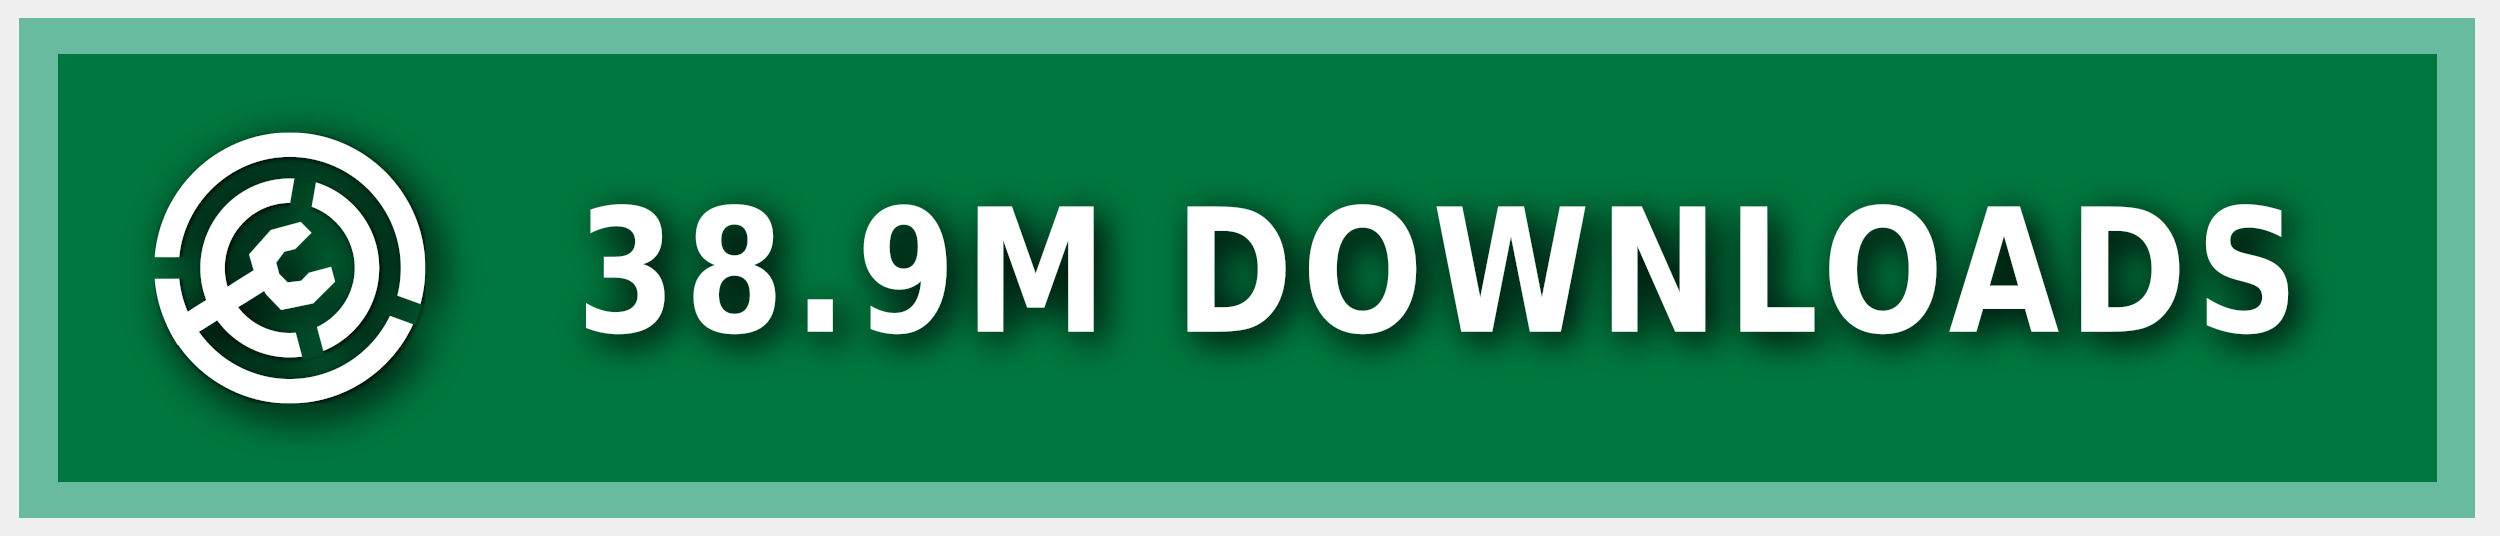
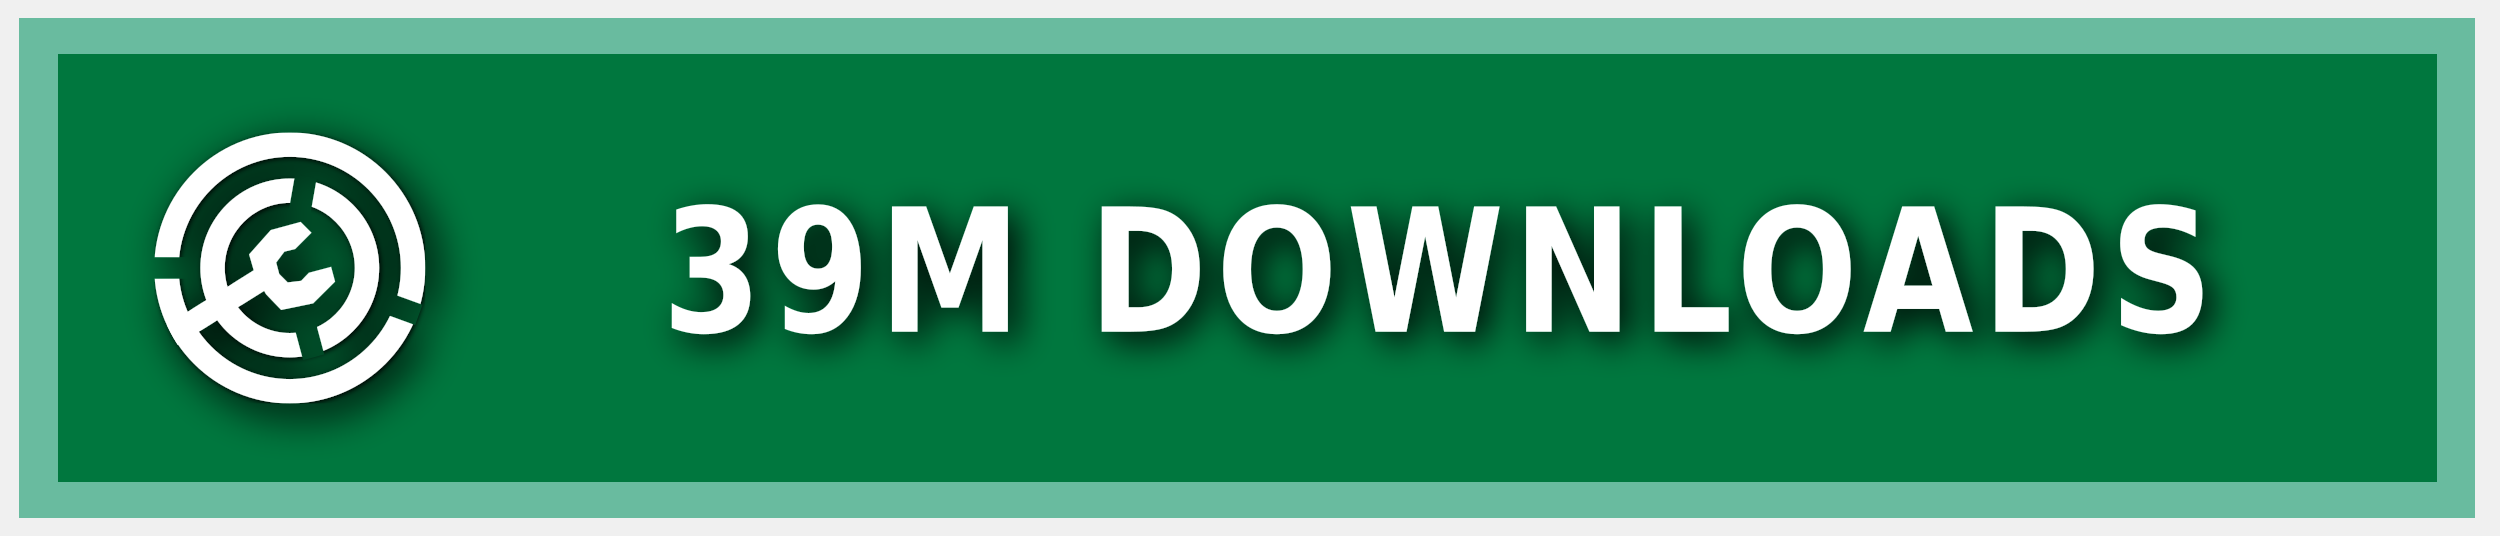
<svg xmlns="http://www.w3.org/2000/svg" xmlns:ns1="https://boxy-svg.com" width="140" height="30" role="img" aria-label="MODRINTH">
  <style> g:not(.noshadow) { filter: drop-shadow(0.5px 0.5px 1.0px black); } </style>
  <defs>
    <ns1:guide x="121.656" y="10.118" angle="90" />
    <ns1:guide x="127.198" y="17.628" angle="90" />
    <ns1:guide x="8.199" y="-3.08" angle="0" />
    <ns1:guide x="20.449" y="-4.101" angle="0" />
    <ns1:guide x="121.656" y="10.118" angle="90" />
    <ns1:guide x="127.198" y="17.628" angle="90" />
    <ns1:guide x="8.199" y="-3.08" angle="0" />
    <ns1:guide x="20.449" y="-4.101" angle="0" />
  </defs>
  <g class="noshadow" shape-rendering="crispEdges" style="" transform="matrix(1.074564, 0, 0, 1, 0, 0)">
    <rect x="1" y="1" width="128" height="28" style="fill: #00954E;" />
    <rect x="1" y="1" width="128" height="28" style="fill: rgba(0, 0, 0, 0.2);" />
    <rect x="2" y="2" width="126" height="26" style="fill: none; stroke-width:2px; stroke: rgba(211, 255, 255, 0.5);" />
  </g>
  <g fill-rule="evenodd" stroke-linejoin="round" stroke-miterlimit="1.5" clip-rule="evenodd" transform="matrix(1.2, 0, 0, 1.2, -1.2, -1.5)">
    <path fill="none" d="M 8.199 7.432 L 20.846 7.432 L 20.846 20.079 L 8.199 20.079 L 8.199 7.432 Z" style="" />
    <g clip-path="url(#a)" transform="matrix(0.126469, 0, 0, 0.126469, 8.198999, 7.431019)" style="">
      <path fill="#ffffff" d="M50 17c18.207 0 32.988 14.787 32.988 33S68.207 83 50 83 17.012 68.213 17.012 50 31.793 17 50 17Zm0 9c13.24 0 23.988 10.755 23.988 24S63.24 74 50 74 26.012 63.245 26.012 50 36.76 26 50 26Z" />
    </g>
    <g clip-path="url(#b)" transform="matrix(0.126469, 0, 0, 0.126469, 8.198999, 7.431019)" style="">
      <path fill="#ffffff" d="M50 0c27.596 0 50 22.404 50 50s-22.404 50-50 50S0 77.596 0 50 22.404 0 50 0Zm0 9c22.629 0 41 18.371 41 41S72.629 91 50 91 9 72.629 9 50 27.371 9 50 9Z" />
    </g>
    <g class="noshadow" clip-path="url(#c)" transform="matrix(0.112383, 0, 0, 0.122032, 8.268063, 7.737635)" style="">
      <path fill="none" stroke="#ffffff" stroke-width="9" d="M 50 50 L 5.171 75.882" />
    </g>
    <path fill="#ffffff" d="M 12.909 14.103 L 12.625 13.123 L 13.637 11.985 L 15.028 11.605 L 15.534 12.111 L 14.775 12.87 L 14.269 12.996 L 13.89 13.502 L 14.032 14.038 L 14.425 14.429 L 15.053 14.354 L 15.415 13.979 L 16.452 13.701 L 16.637 14.392 L 15.613 15.407 L 14.121 15.714 L 13.415 14.979 L 12.909 14.103 Z" style="" />
    <clipPath id="clip-1">
      <path d="M50 0c27.596 0 50 22.404 50 50s-22.404 50-50 50S0 77.596 0 50 22.404 0 50 0Zm0 39.549c5.768 0 10.451 4.683 10.451 10.451 0 5.768-4.683 10.451-10.451 10.451-5.768 0-10.451-4.683-10.451-10.451 0-5.768 4.683-10.451 10.451-10.451Z" />
    </clipPath>
    <g class="noshadow" clip-path="url(#clip-1)" transform="matrix(0.064459, 0.010209, -0.018807, 0.118741, -9.215255, -61.72825)" style="transform-origin: 27.985px 74.177px;">
      <path fill="none" stroke="#ffffff" stroke-width="9" d="M 49.29 67.75 L 6.679 80.603" style="" />
    </g>
  </g>
  <g>
    <clipPath id="a">
      <path fill-rule="evenodd" stroke-linejoin="round" stroke-miterlimit="1.5" clip-rule="evenodd" d="M100 0H0v100h100V0ZM46.002 49.295l.076 1.757 8.83 32.963 7.843-2.102-8.596-32.094 5.804-32.932-7.997-1.41-5.96 33.818Z" />
    </clipPath>
    <clipPath id="b">
      <path d="M0 0v46h50l1.368.241L99 63.578l-2.736 7.517L49.295 54H0v46h100V0H0Z" />
    </clipPath>
    <clipPath id="c">
      <path d="M50 0c27.596 0 50 22.404 50 50s-22.404 50-50 50S0 77.596 0 50 22.404 0 50 0Zm0 39.549c5.768 0 10.451 4.683 10.451 10.451 0 5.768-4.683 10.451-10.451 10.451-5.768 0-10.451-4.683-10.451-10.451 0-5.768 4.683-10.451 10.451-10.451Z" />
    </clipPath>
  </g>
  <g fill="#fff" text-anchor="middle" font-family="Verdana,Geneva,DejaVu Sans,sans-serif" text-rendering="geometricPrecision" font-size="100" transform="matrix(1, 0, 0, 1, 13, 0)">
-     <text style="font-size: 80px; font-weight: 700; white-space: pre;" transform="matrix(0.1, 0, 0, 0.120296, 0, -3.678133)" x="675" y="185" letter-spacing="5">38.9M DOWNLOADS</text>
+     <text style="font-size: 80px; font-weight: 700; white-space: pre;" transform="matrix(0.1, 0, 0, 0.120296, 0, -3.678133)" x="675" y="185" letter-spacing="5">39M DOWNLOADS</text>
  </g>
</svg>
